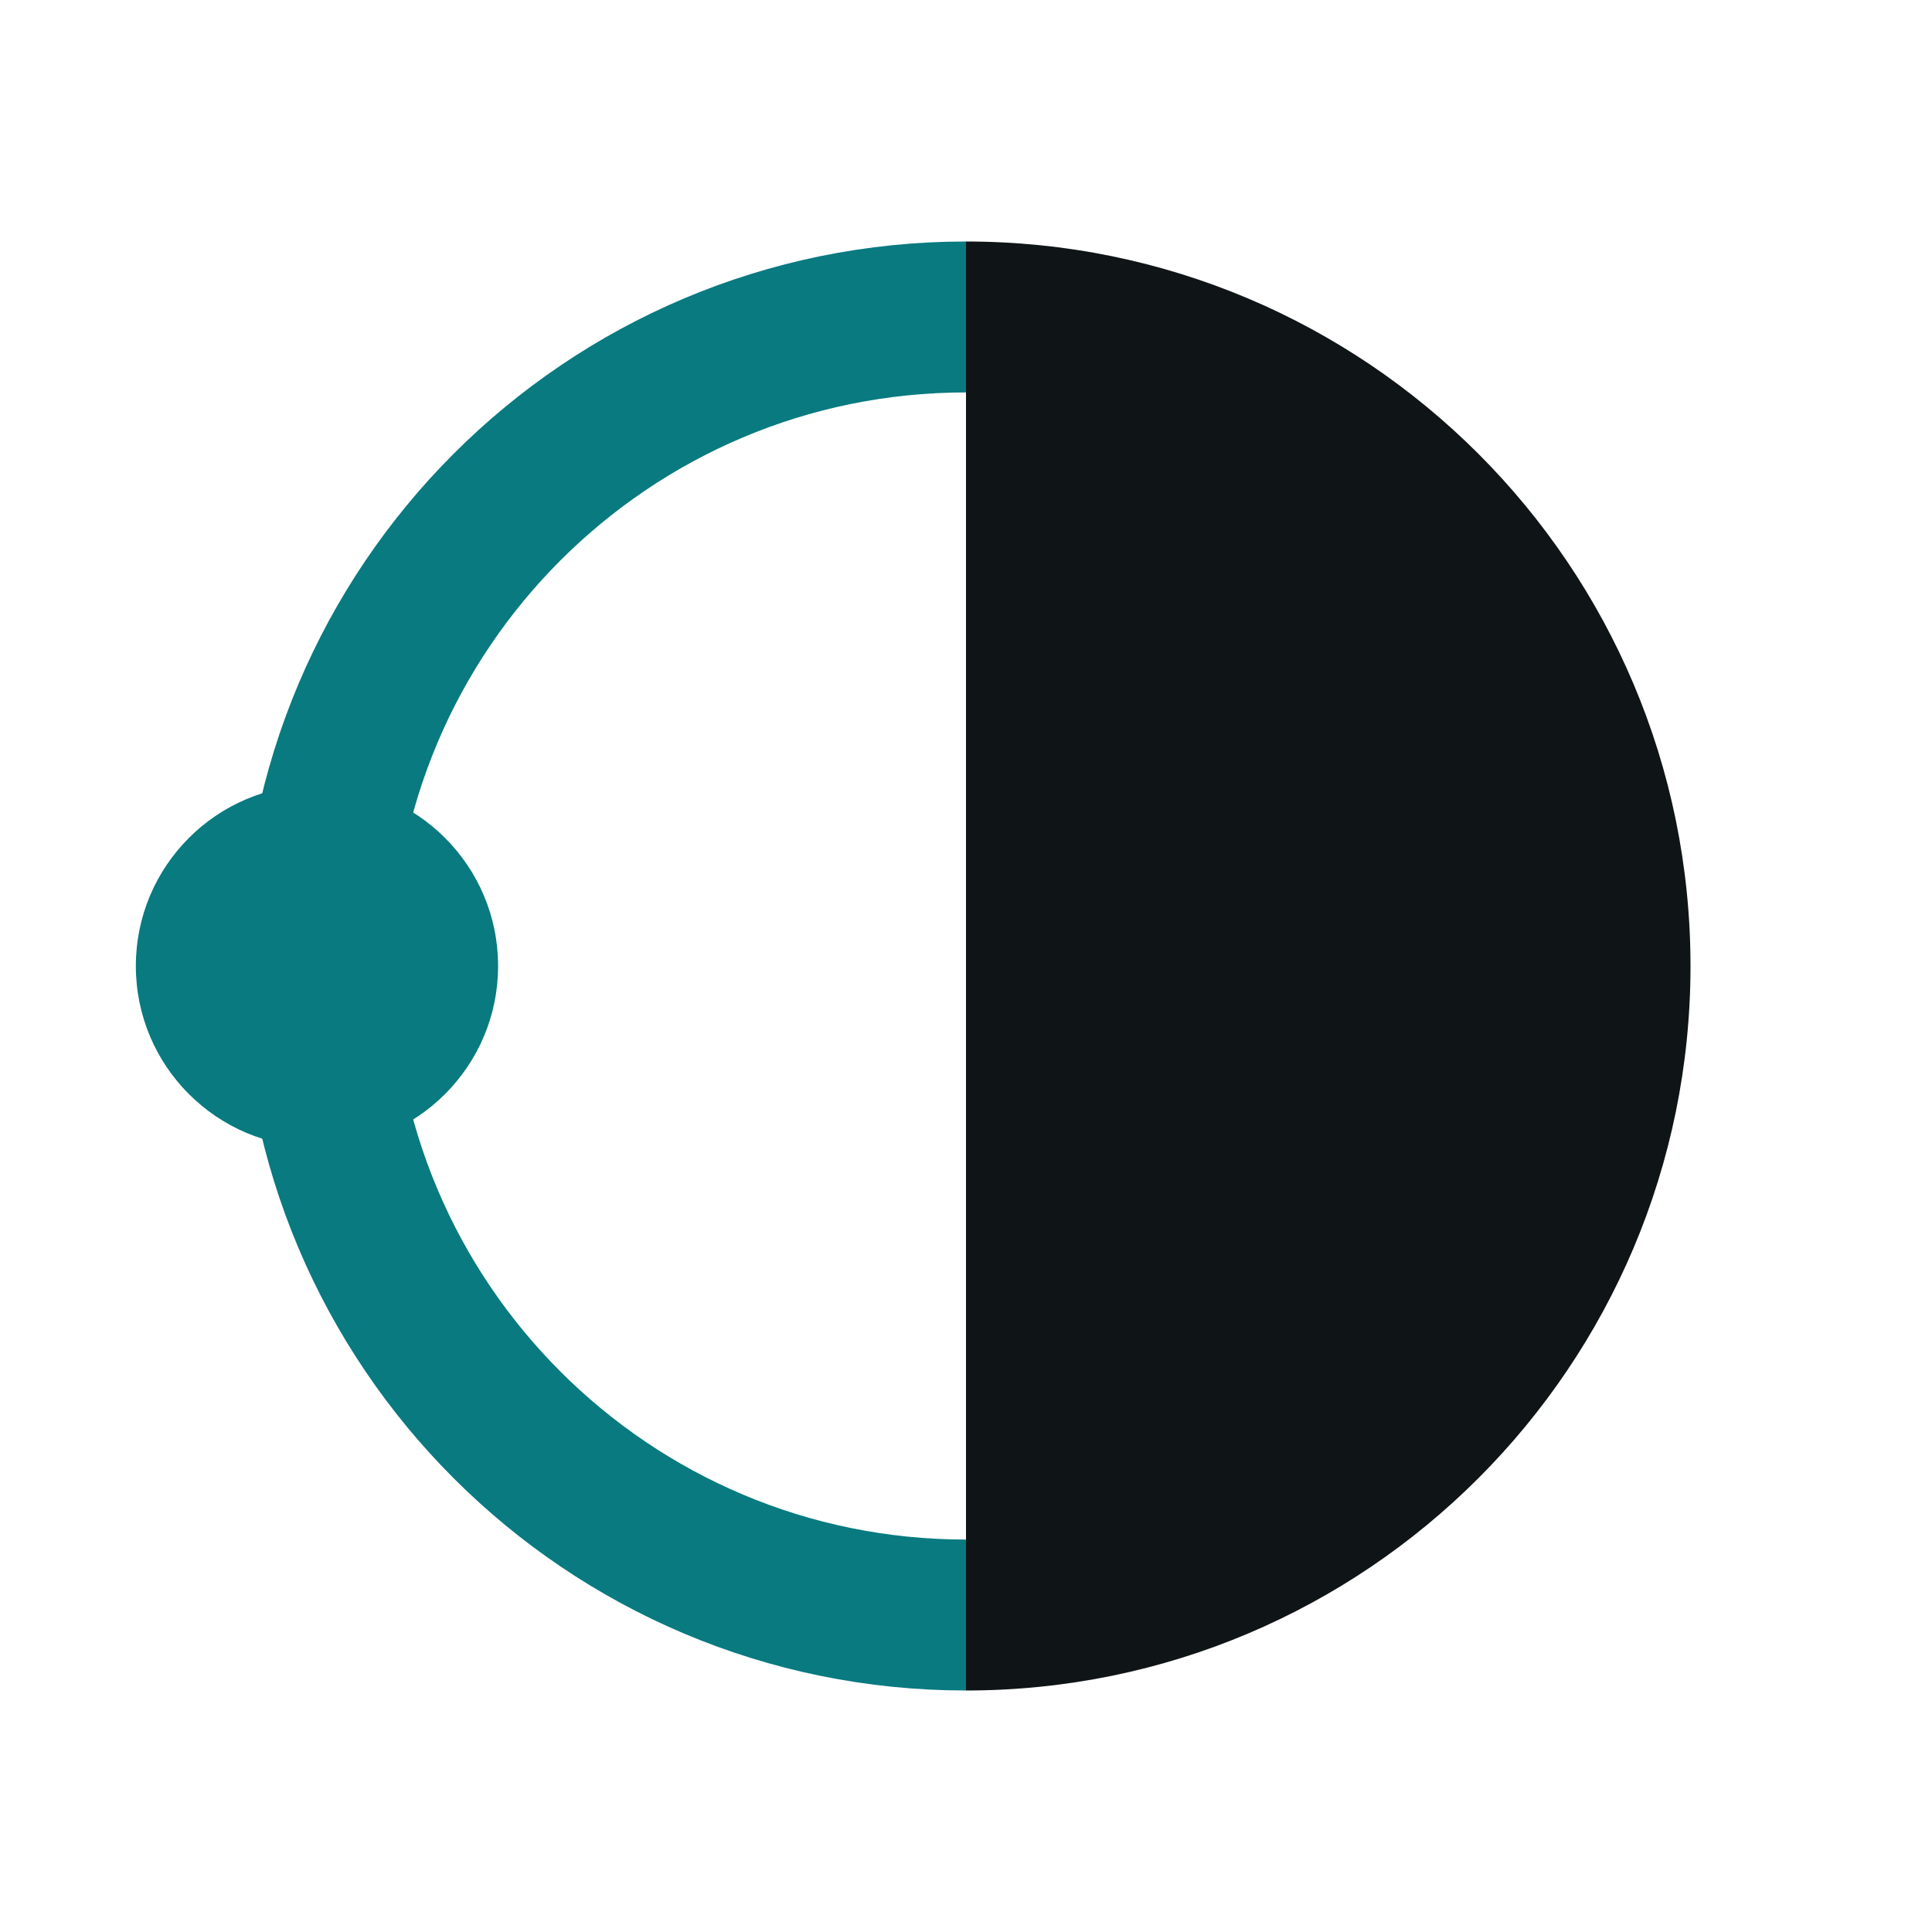
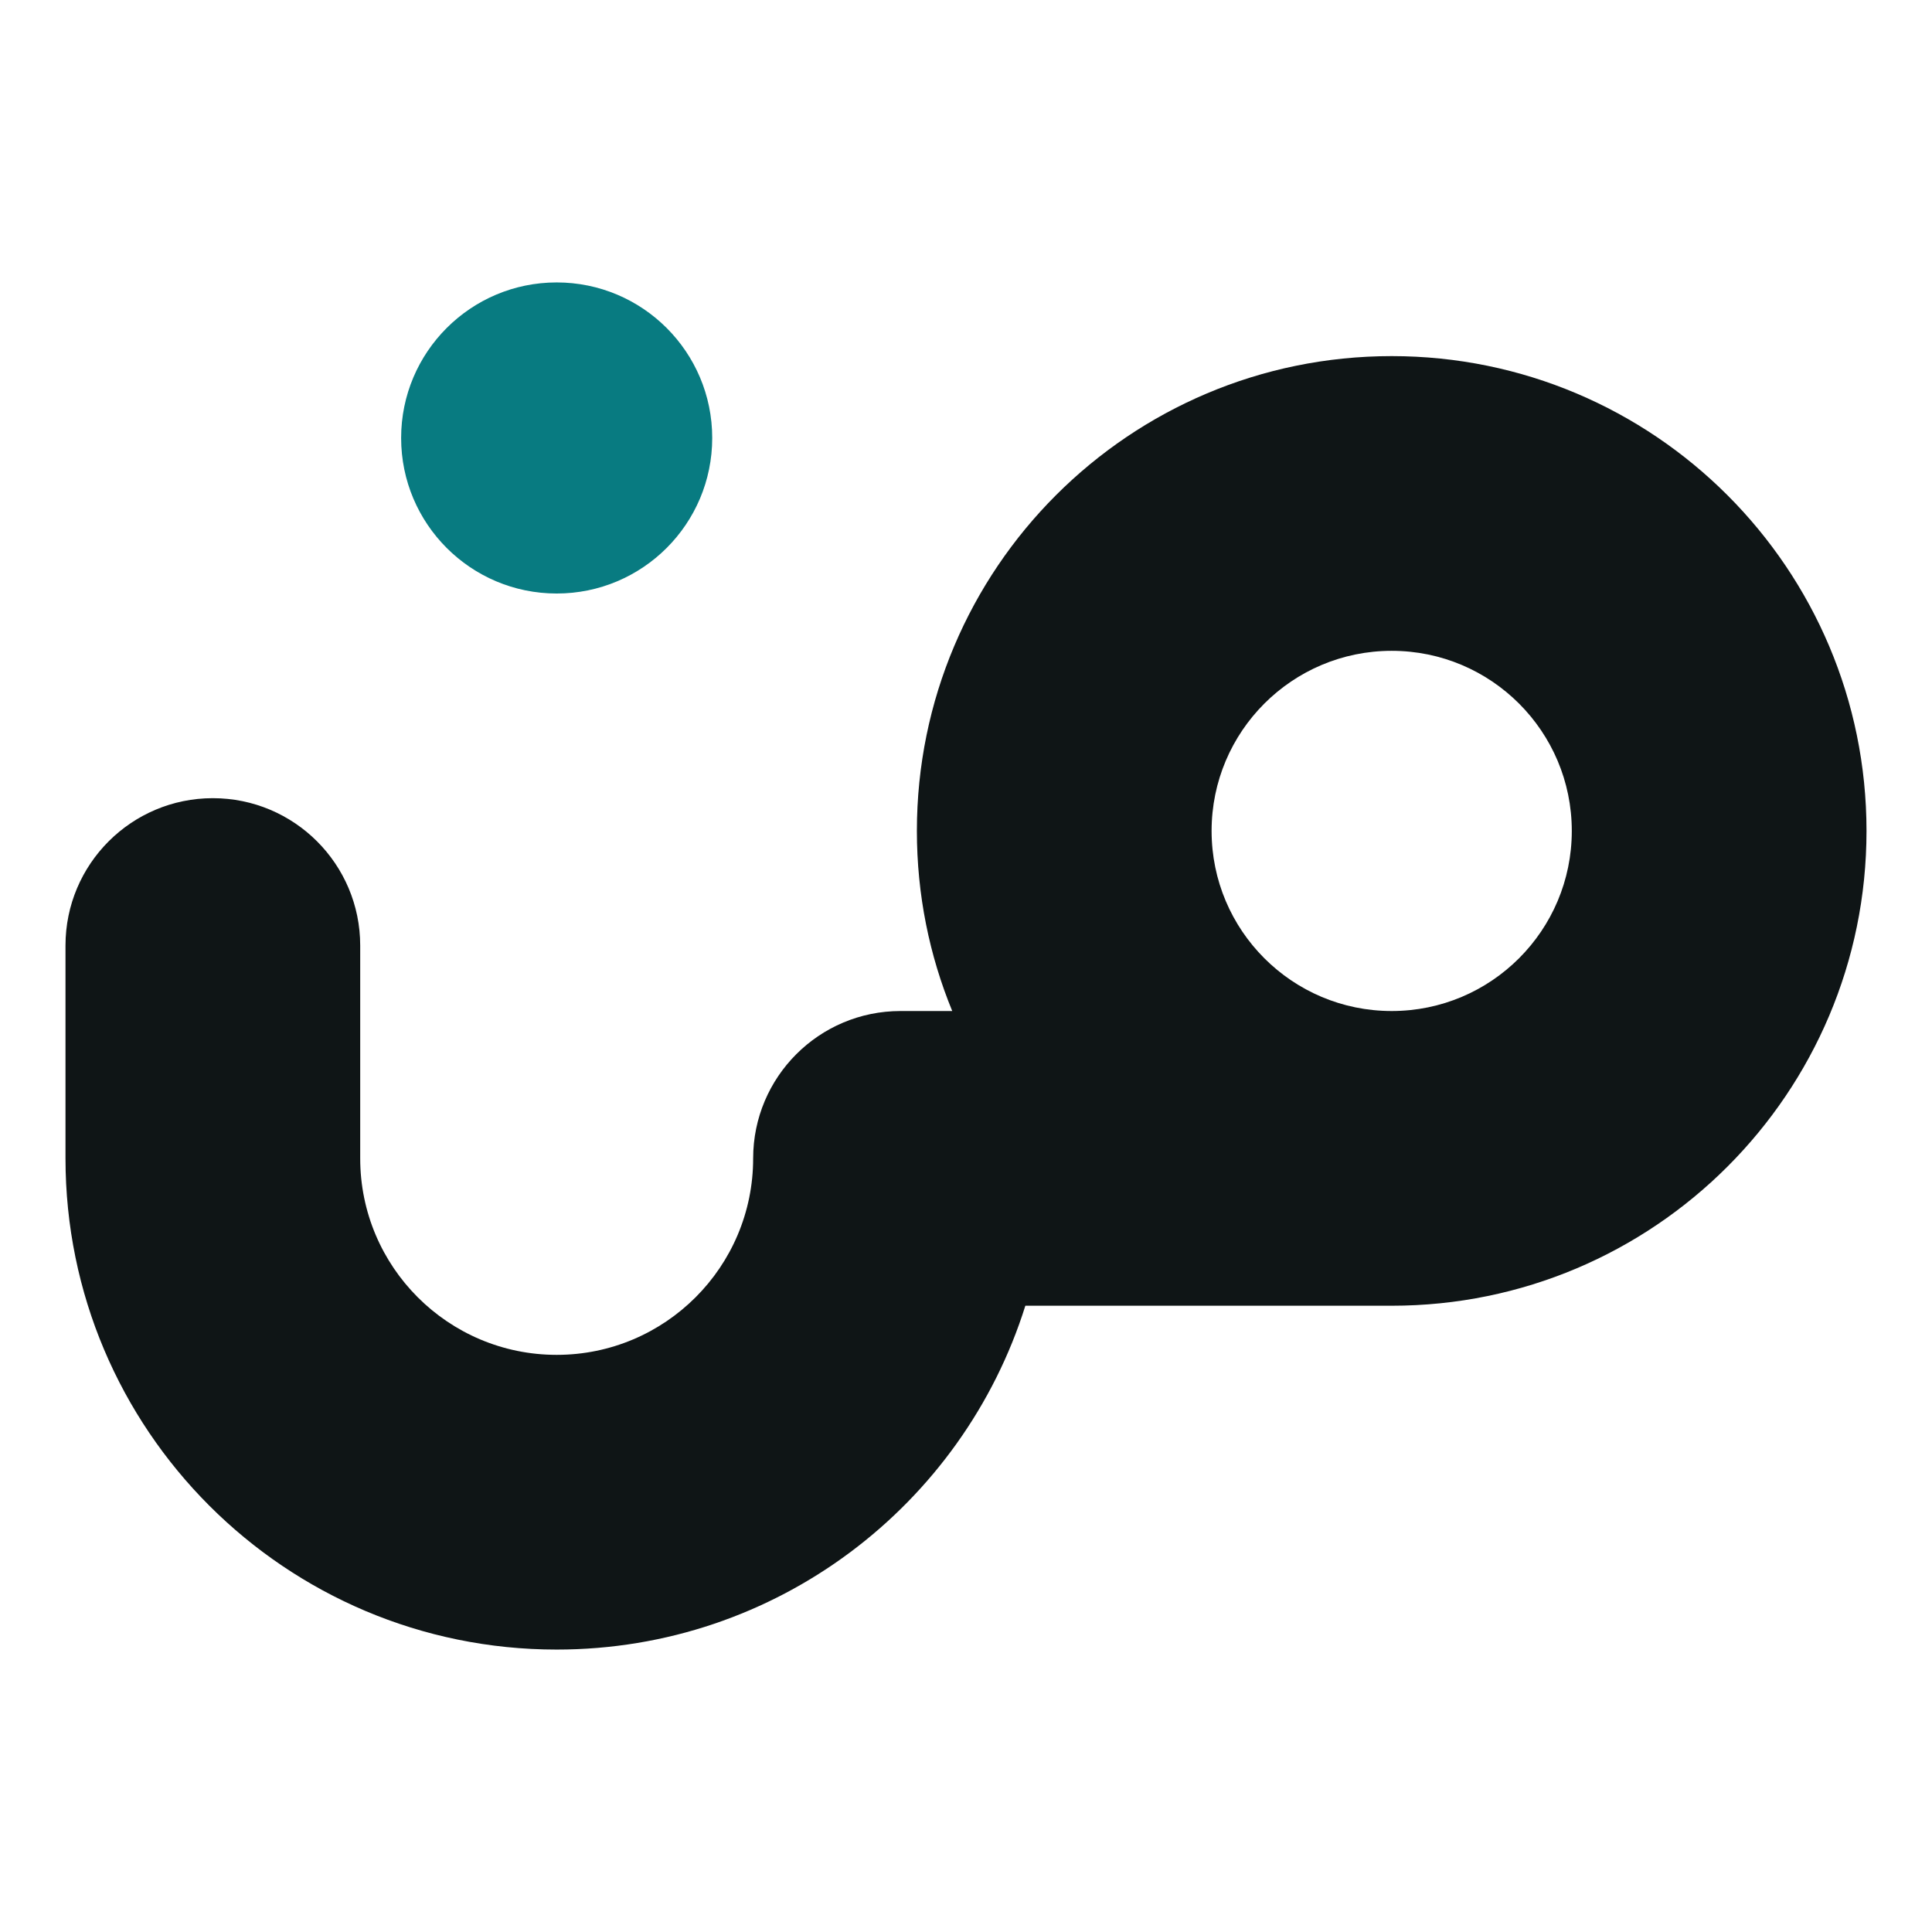
- <svg xmlns="http://www.w3.org/2000/svg" viewBox="0 0 32 32">
-   <style>
-     .ink { fill: #0f1516; } .sig { stroke: #087a80; } .node { fill: #087a80; }
-     @media (prefers-color-scheme: dark) { .ink { fill: #eef2f2; } .sig { stroke: #33c3c4; } .node { fill: #33c3c4; } }
-   </style>
-   <path class="ink" d="M16 4a12 12 0 0 1 0 24z" />
-   <path class="sig" d="M16 5.25a10.75 10.75 0 0 0 0 21.5" fill="none" stroke-width="2.5" />
-   <circle class="node" cx="5.25" cy="16" r="3" />
+ <svg xmlns="http://www.w3.org/2000/svg" viewBox="14 8.5 236 236">
+   <style>.ink{fill:#0F1516}.sig{fill:#087B81}@media (prefers-color-scheme:dark){.ink{fill:#EEF2F2}.sig{fill:#33C3C3}}</style>
+   <path class="ink" d="M242 110C242 142.03 216.03 168 184 168H139.25C131.61 192.34 108.87 210 82 210C48.86 210 22 183.14 22 150V124C22 114.06 30.06 106 40 106C49.94 106 58 114.06 58 124V150C58 163.25 68.75 174 82 174C95.25 174 106 163.25 106 150C106 140.06 114.06 132 124 132H130.32C127.53 125.22 126 117.79 126 110C126 77.97 151.97 52 184 52C216.03 52 242 77.97 242 110ZM206 110C206 97.85 196.15 88 184 88C171.85 88 162 97.85 162 110C162 122.15 171.85 132 184 132C196.15 132 206 122.15 206 110Z" />
+   <circle class="sig" cx="82" cy="62" r="19" />
</svg>
